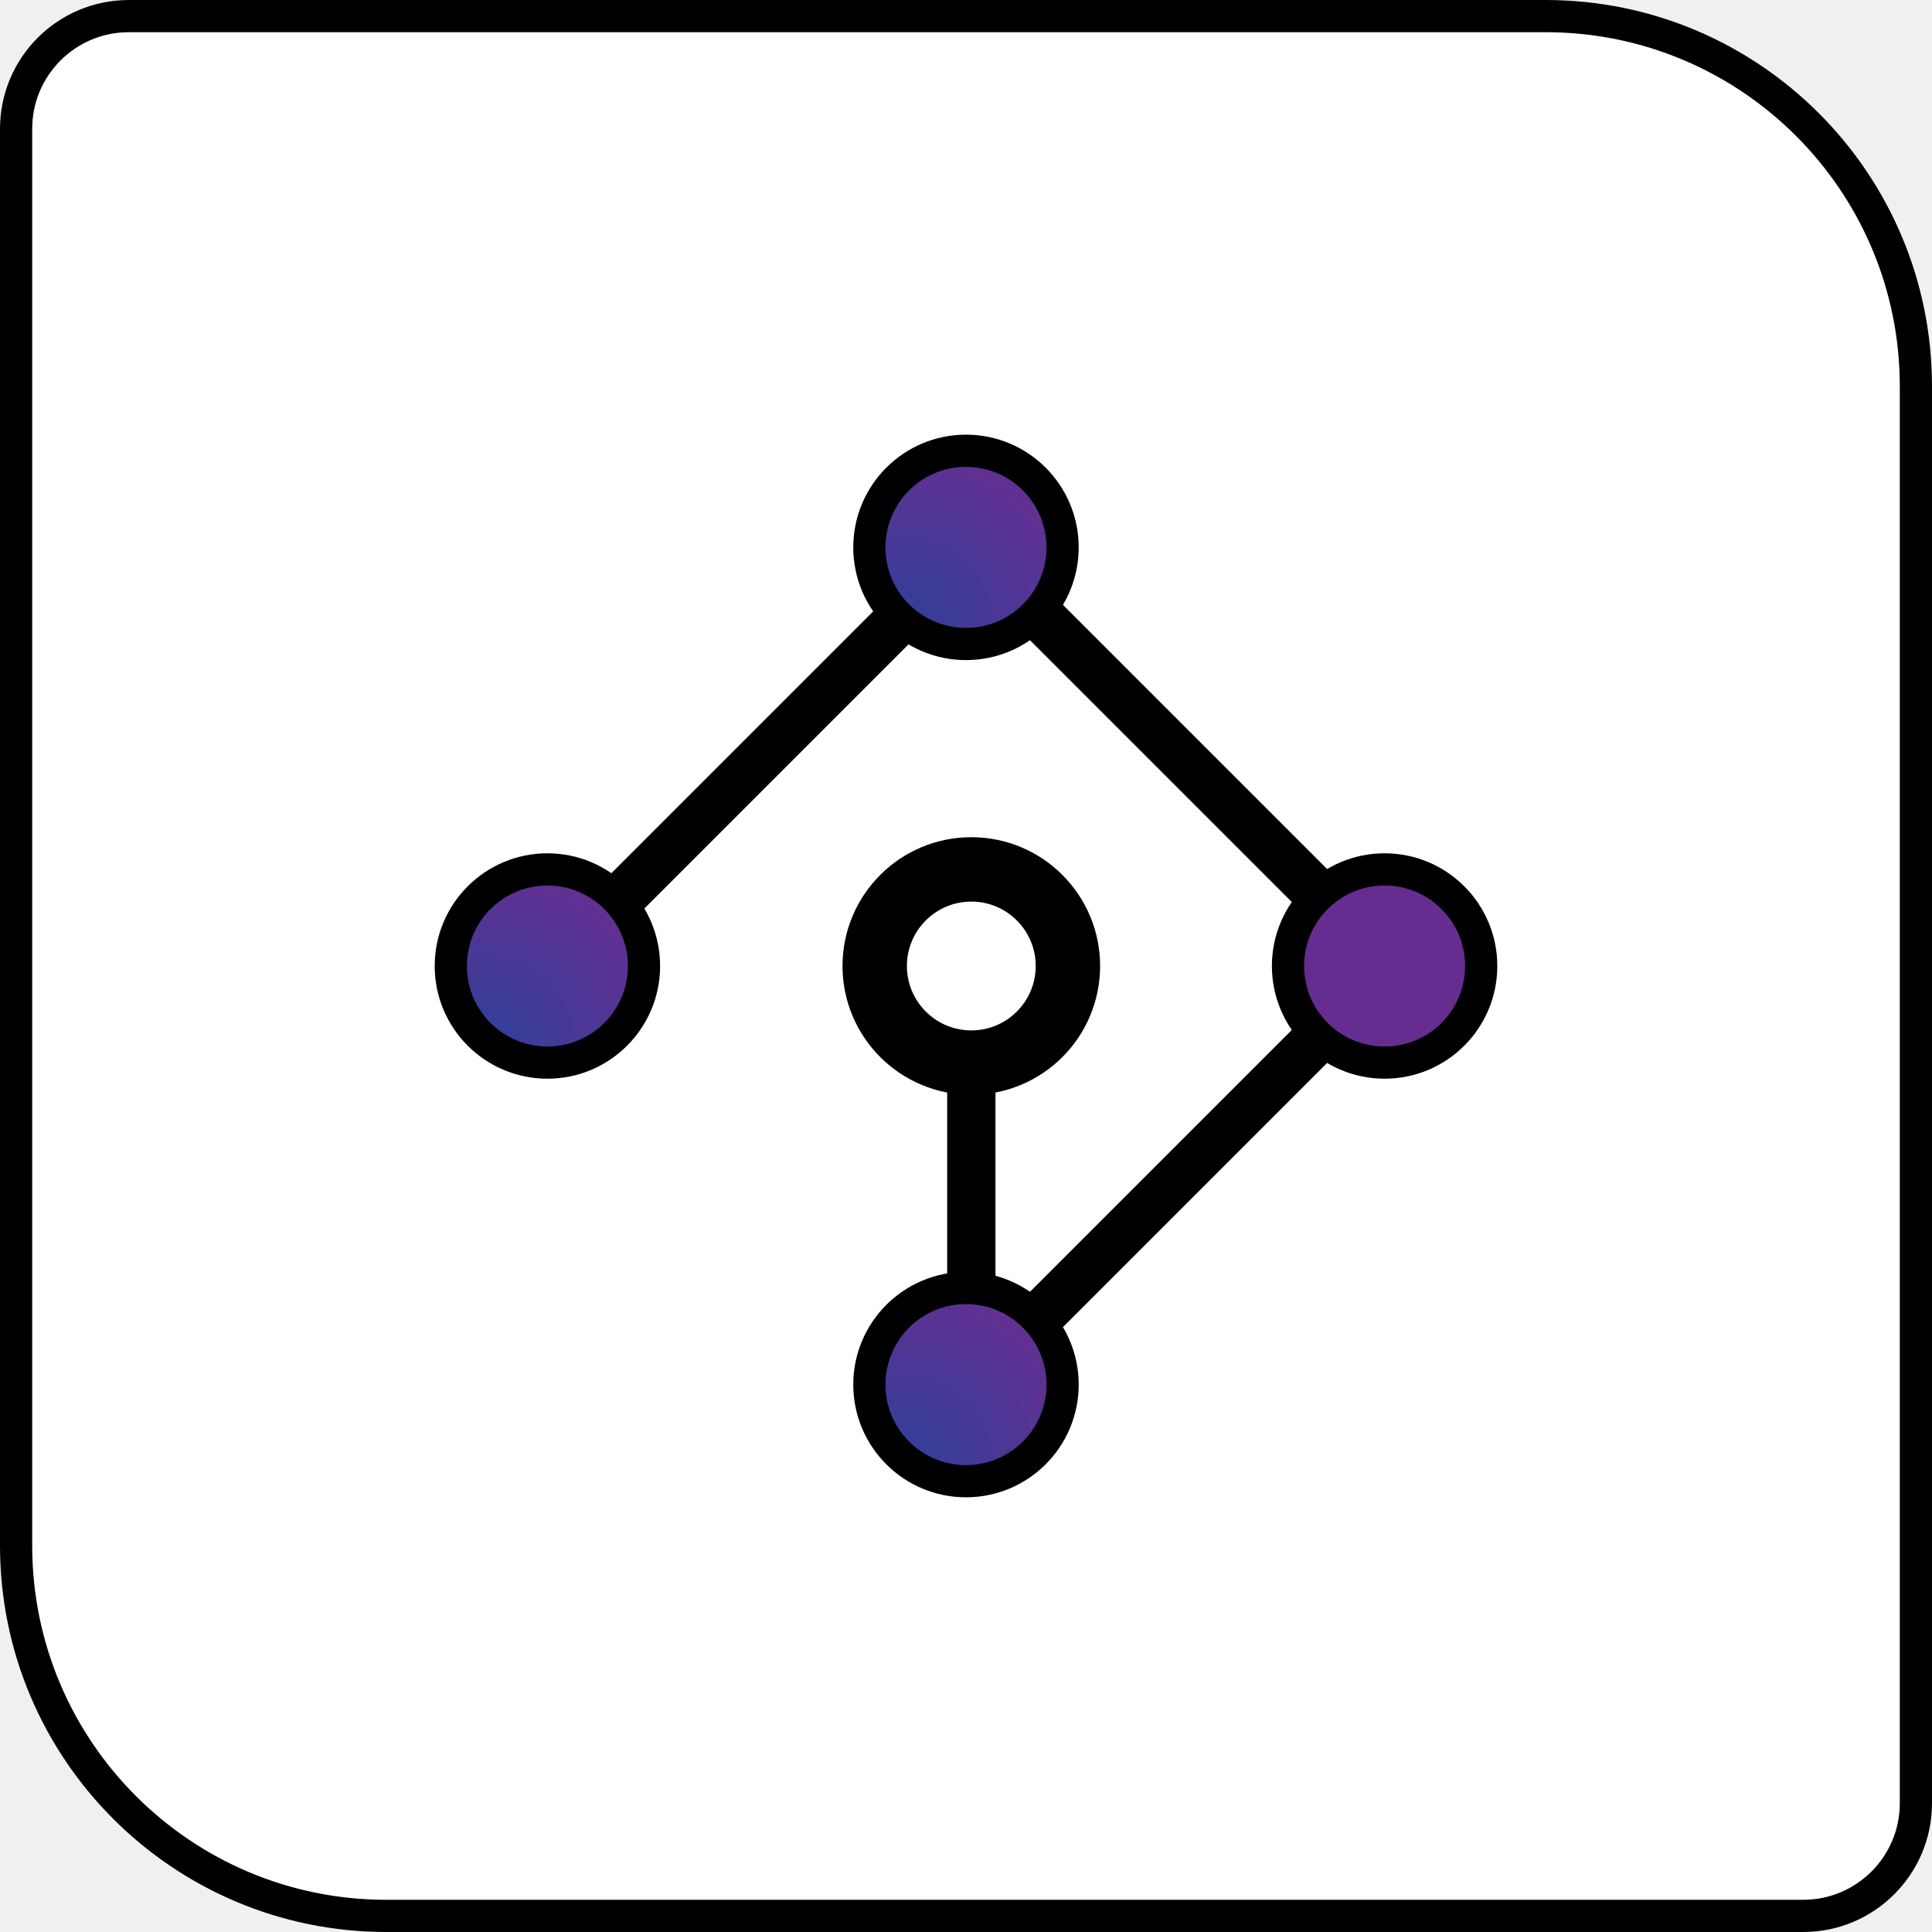
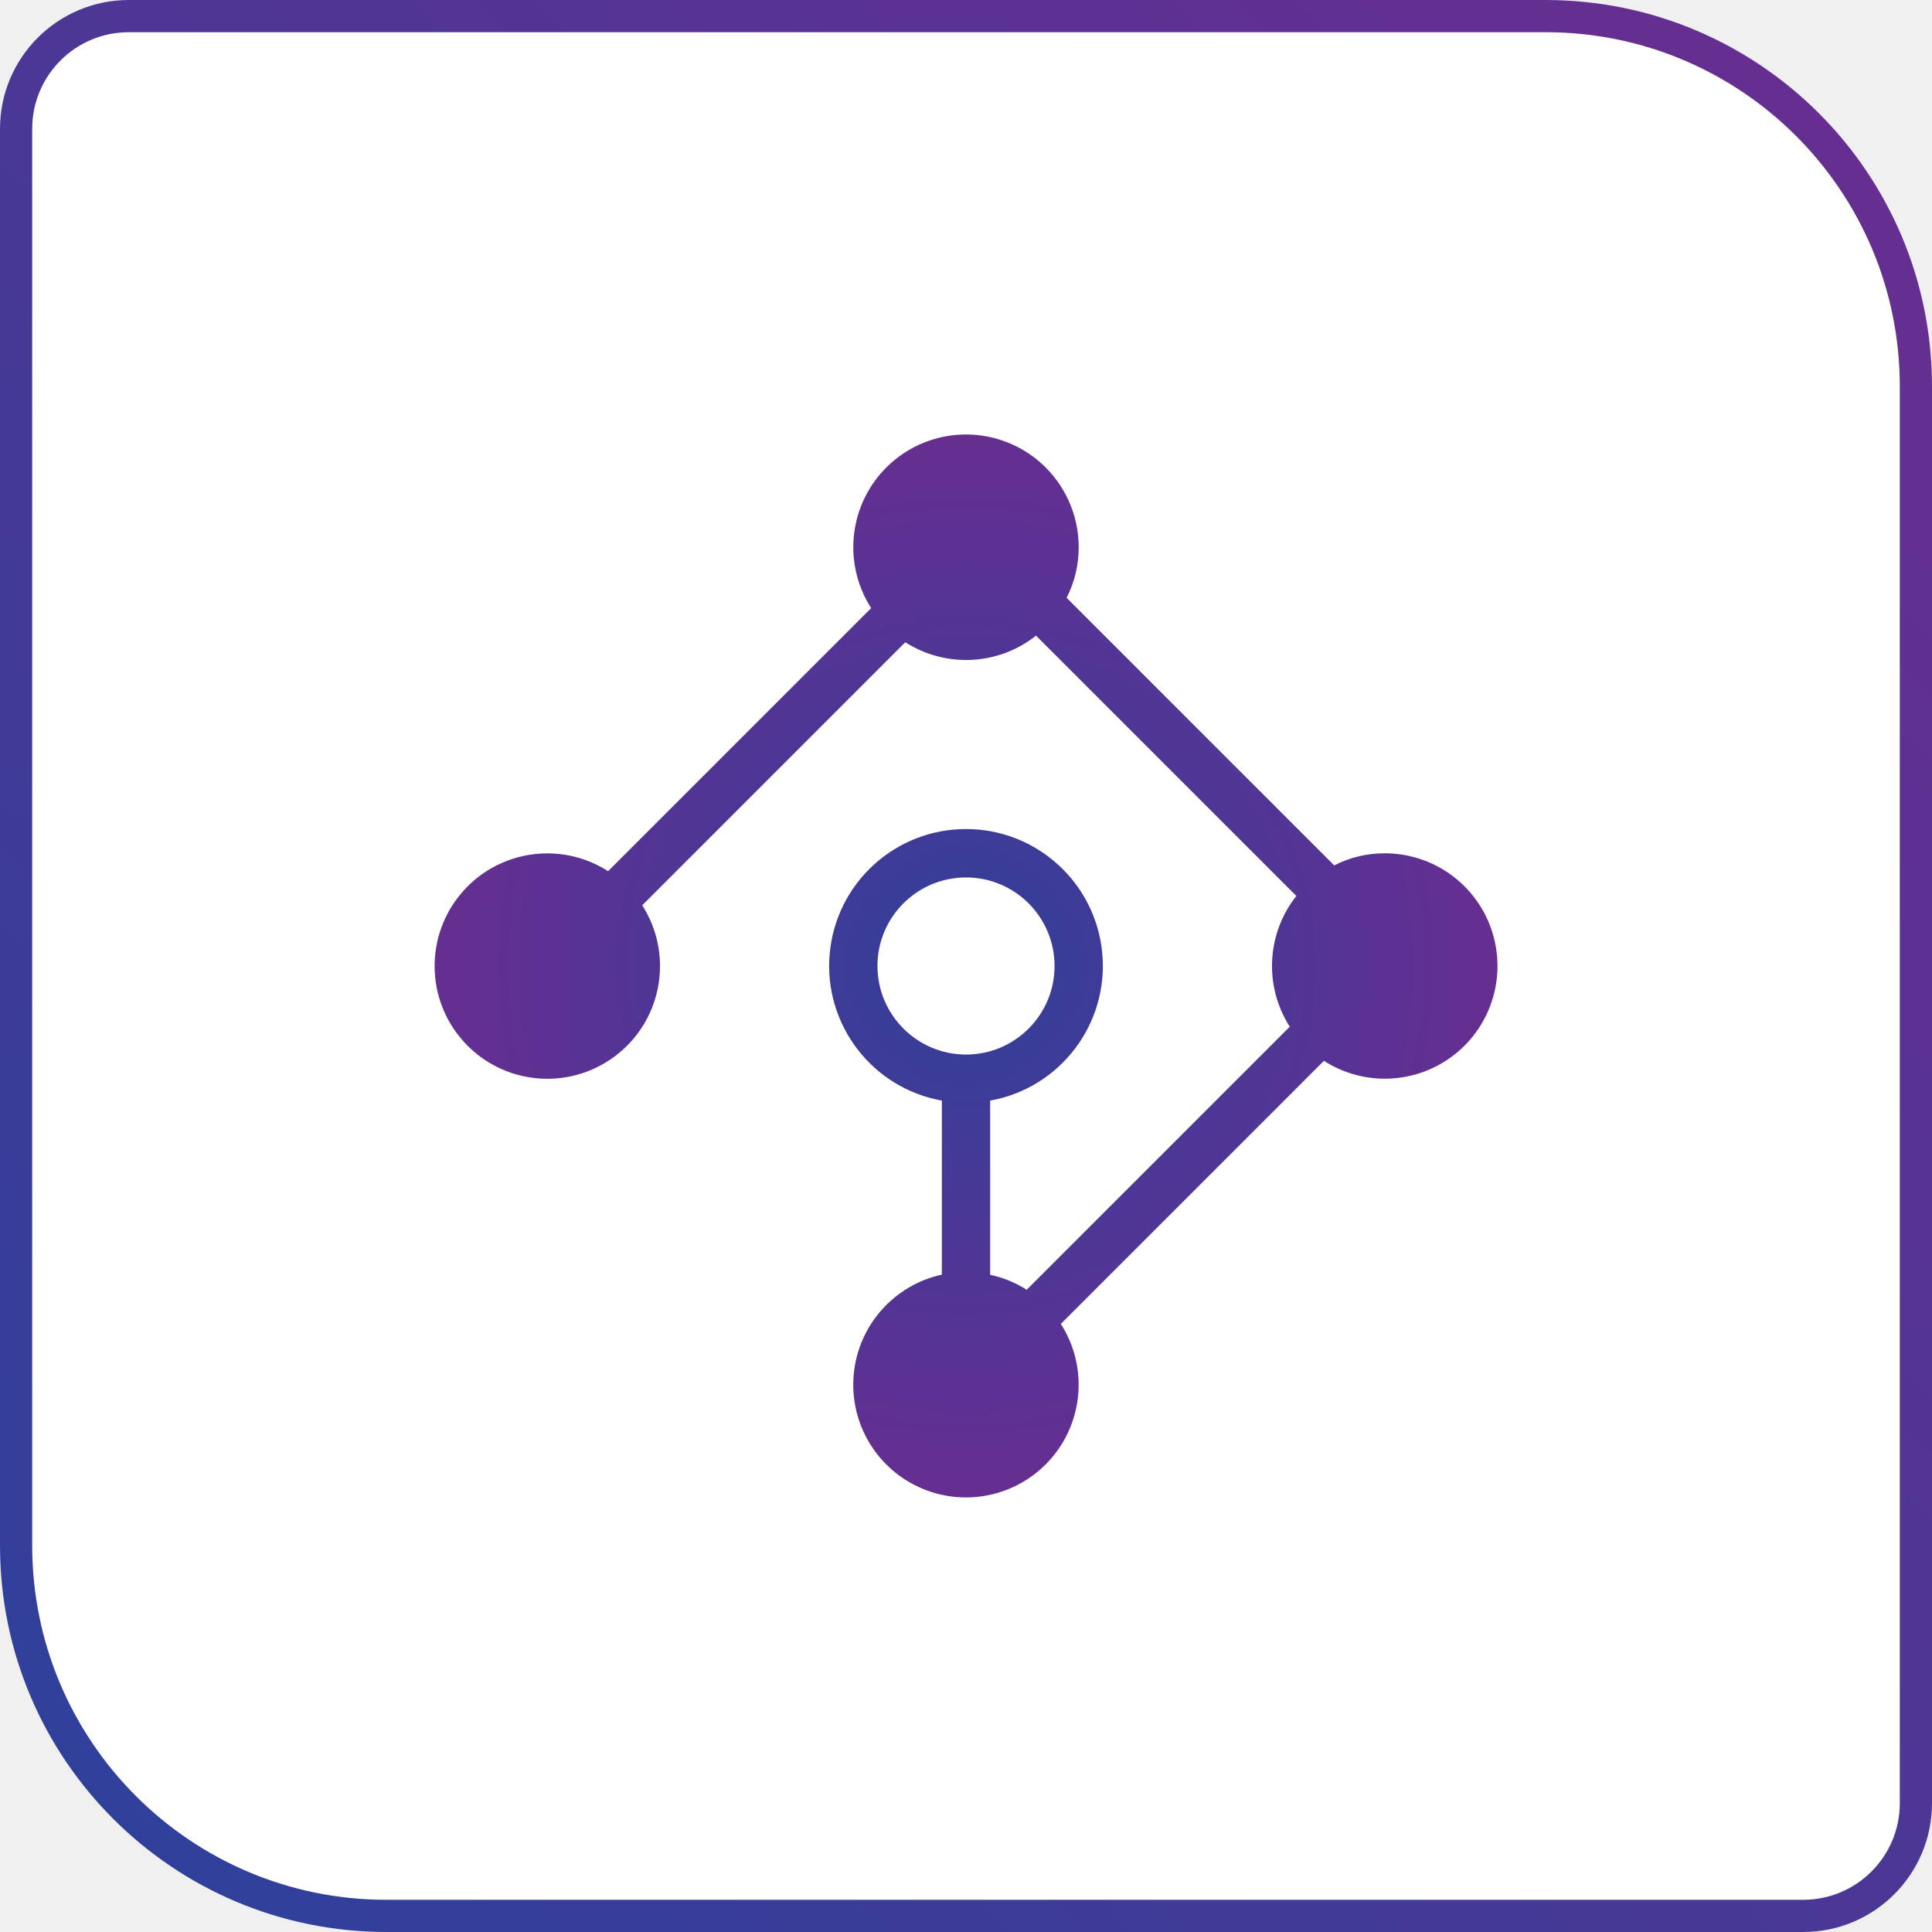
<svg xmlns="http://www.w3.org/2000/svg" xmlns:xlink="http://www.w3.org/1999/xlink" width="120" height="120" viewBox="0 0 120 120">
  <defs>
-     <path id="v0eja" d="M320 1754a8 8 0 0 1 8-8h88c13.255 0 24 10.745 24 24v88a8 8 0 0 1-8 8h-88c-13.255 0-24-10.745-24-24z" />
-     <path id="v0ejc" d="M354.33 1806l26-26 26 26-26 26v-26.5" />
-     <path id="v0ejd" d="M386 1780a6 6 0 1 1-12.002-.002A6 6 0 0 1 386 1780" />
-     <path id="v0ejf" d="M386.33 1806a6 6 0 0 1-12 0 6 6 0 0 1 12 0" />
-     <path id="v0ejg" d="M386 1832a6 6 0 1 1-12.002-.002A6 6 0 0 1 386 1832" />
-     <path id="v0eji" d="M406 1812a6 6 0 1 1 0-12 6 6 0 0 1 0 12" />
-     <path id="v0ejj" d="M354 1812a6 6 0 1 1 0-12 6 6 0 0 1 0 12" />
-     <clipPath id="v0ejb">
-       <use fill="#fff" xlink:href="#v0eja" />
-     </clipPath>
-     <radialGradient id="v0eje" cx="376.2" cy="1784.87" r="12.18" gradientUnits="userSpaceOnUse">
+     <linearGradient id="a" x1="7.03" y1="112.97" x2="112.97" y2="7.03" gradientUnits="userSpaceOnUse">
      <stop offset="0" stop-color="#30409a" />
      <stop offset="1" stop-color="#662e91" />
-     </radialGradient>
-     <radialGradient id="v0ejh" cx="376.2" cy="1836.87" r="12.18" gradientUnits="userSpaceOnUse">
-       <stop offset="0" stop-color="#30409a" />
-       <stop offset="1" stop-color="#662e91" />
-     </radialGradient>
-     <radialGradient id="v0ejk" cx="350.2" cy="1810.87" r="12.18" gradientUnits="userSpaceOnUse">
-       <stop offset="0" stop-color="#30409a" />
-       <stop offset="1" stop-color="#662e91" />
-     </radialGradient>
+     </linearGradient>
+     <radialGradient id="b" cx="60" cy="60" r="33" xlink:href="#a" />
  </defs>
-   <g>
-     <g transform="translate(-320 -1746)">
-       <use fill="#fff" xlink:href="#v0eja" />
-       <use fill="#fff" fill-opacity="0" stroke="#000" stroke-miterlimit="50" stroke-width="4" clip-path="url(&quot;#v0ejb&quot;)" xlink:href="#v0eja" />
-     </g>
-     <g transform="translate(-320 -1746)">
-       <g>
-         <use fill="#fff" fill-opacity="0" stroke="#000" stroke-miterlimit="50" stroke-width="3" xlink:href="#v0ejc" />
-       </g>
-       <g>
-         <use fill="url(#v0eje)" xlink:href="#v0ejd" />
-         <use fill="#fff" fill-opacity="0" stroke="#000" stroke-miterlimit="50" stroke-width="2" xlink:href="#v0ejd" />
-       </g>
-       <g>
-         <use fill="#fff" xlink:href="#v0ejf" />
-         <use fill="#fff" fill-opacity="0" stroke="#000" stroke-miterlimit="50" stroke-width="4" xlink:href="#v0ejf" />
-       </g>
-       <g>
-         <use fill="url(#v0ejh)" xlink:href="#v0ejg" />
-         <use fill="#fff" fill-opacity="0" stroke="#000" stroke-miterlimit="50" stroke-width="2" xlink:href="#v0ejg" />
-       </g>
-       <g>
-         <g>
-           <use fill="#662d91" xlink:href="#v0eji" />
-           <use fill="#fff" fill-opacity="0" stroke="#000" stroke-miterlimit="50" stroke-width="2" xlink:href="#v0eji" />
-         </g>
-       </g>
-       <g>
-         <use fill="url(#v0ejk)" xlink:href="#v0ejj" />
-         <use fill="#fff" fill-opacity="0" stroke="#000" stroke-miterlimit="50" stroke-width="2" xlink:href="#v0ejj" />
-       </g>
-     </g>
-   </g>
+   <path d="M112,120H24A24,24,0,0,1,0,96V8A8,8,0,0,1,8,0H96a24,24,0,0,1,24,24v88A8,8,0,0,1,112,120Z" style="fill:#fff" />
+   <path d="M96,2a22,22,0,0,1,22,22v88a6,6,0,0,1-6,6H24A22,22,0,0,1,2,96V8A6,6,0,0,1,8,2H96m0-2H8A8,8,0,0,0,0,8V96a24,24,0,0,0,24,24h88a8,8,0,0,0,8-8V24A24,24,0,0,0,96,0Z" style="fill:url(#a)" />
+   <path d="M86,53a6.85,6.85,0,0,0-3.13.75L66.25,37.13A6.85,6.85,0,0,0,67,34a7,7,0,1,0-12.89,3.77L37.77,54.11a7,7,0,1,0,2.12,2.12L56.23,39.89a7,7,0,0,0,8.12-.41L80.52,55.65a7,7,0,0,0-.41,8.12L63.77,80.11a6.89,6.89,0,0,0-2.27-.93V68.36a8.5,8.5,0,1,0-3,0V79.17a7,7,0,1,0,7.39,3.06L82.23,65.89A7,7,0,1,0,86,53ZM54.5,60A5.5,5.5,0,1,1,60,65.5,5.51,5.51,0,0,1,54.5,60Z" style="fill:url(#b)" />
</svg>
